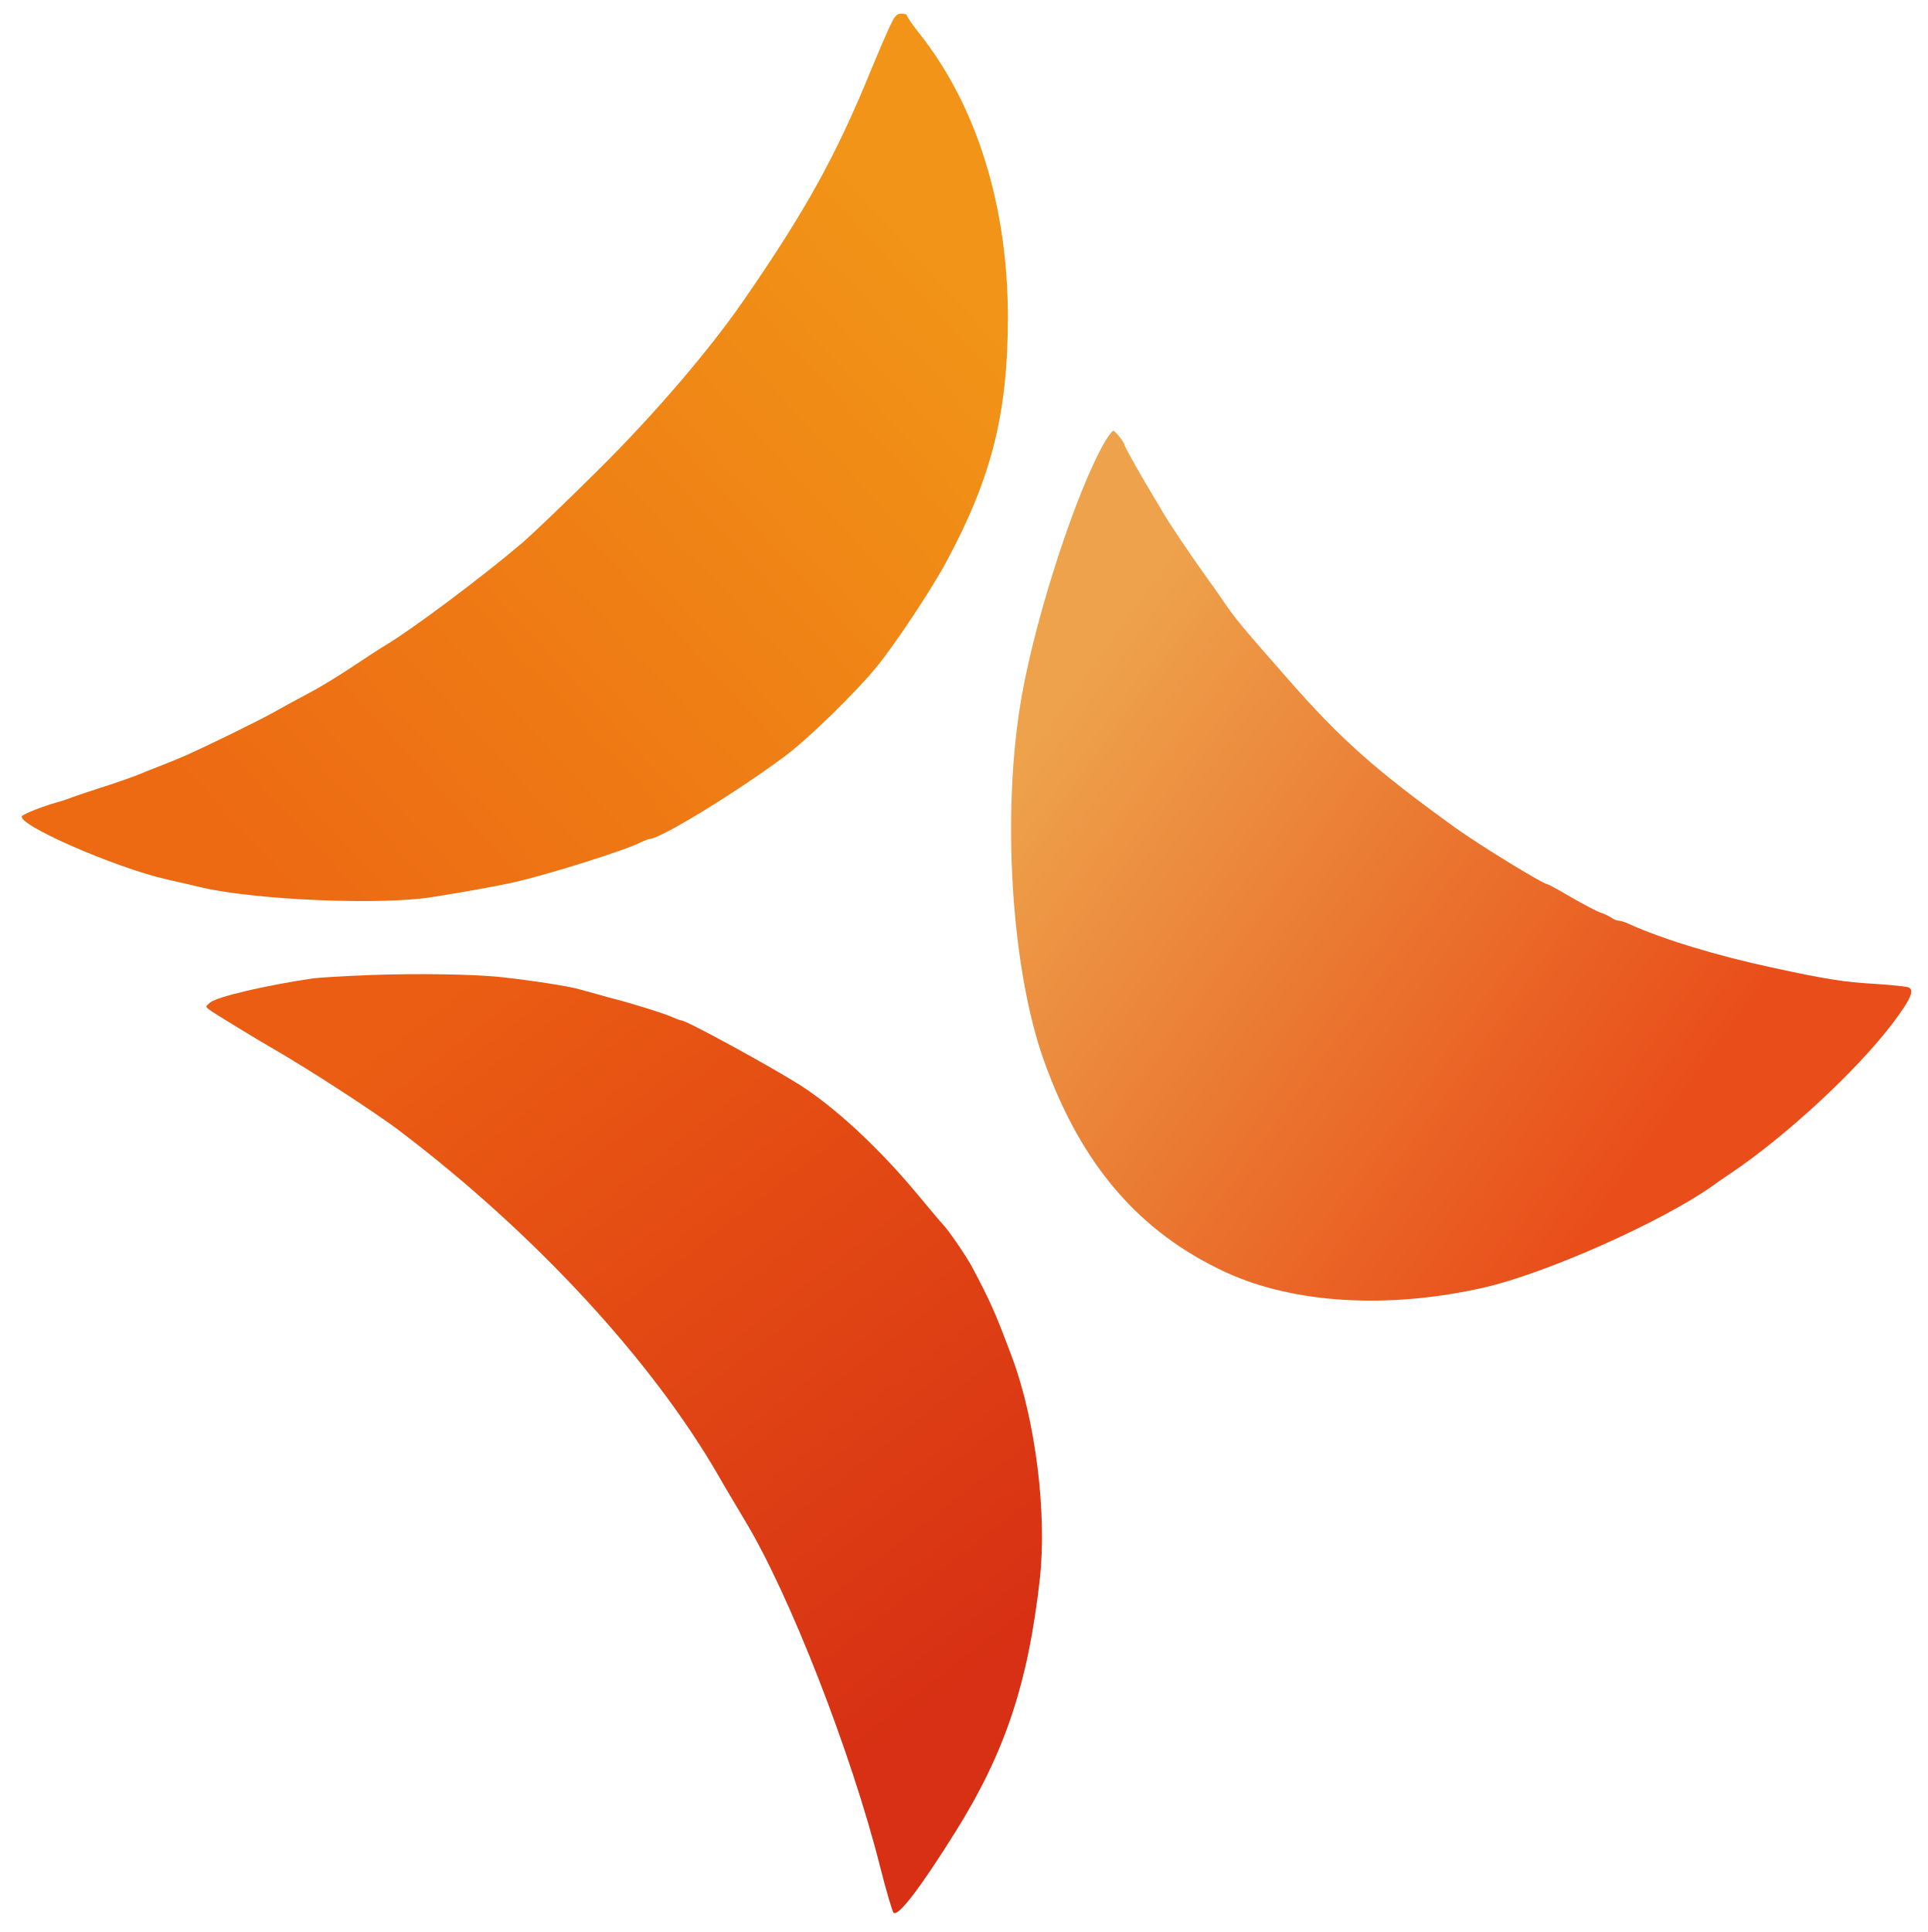
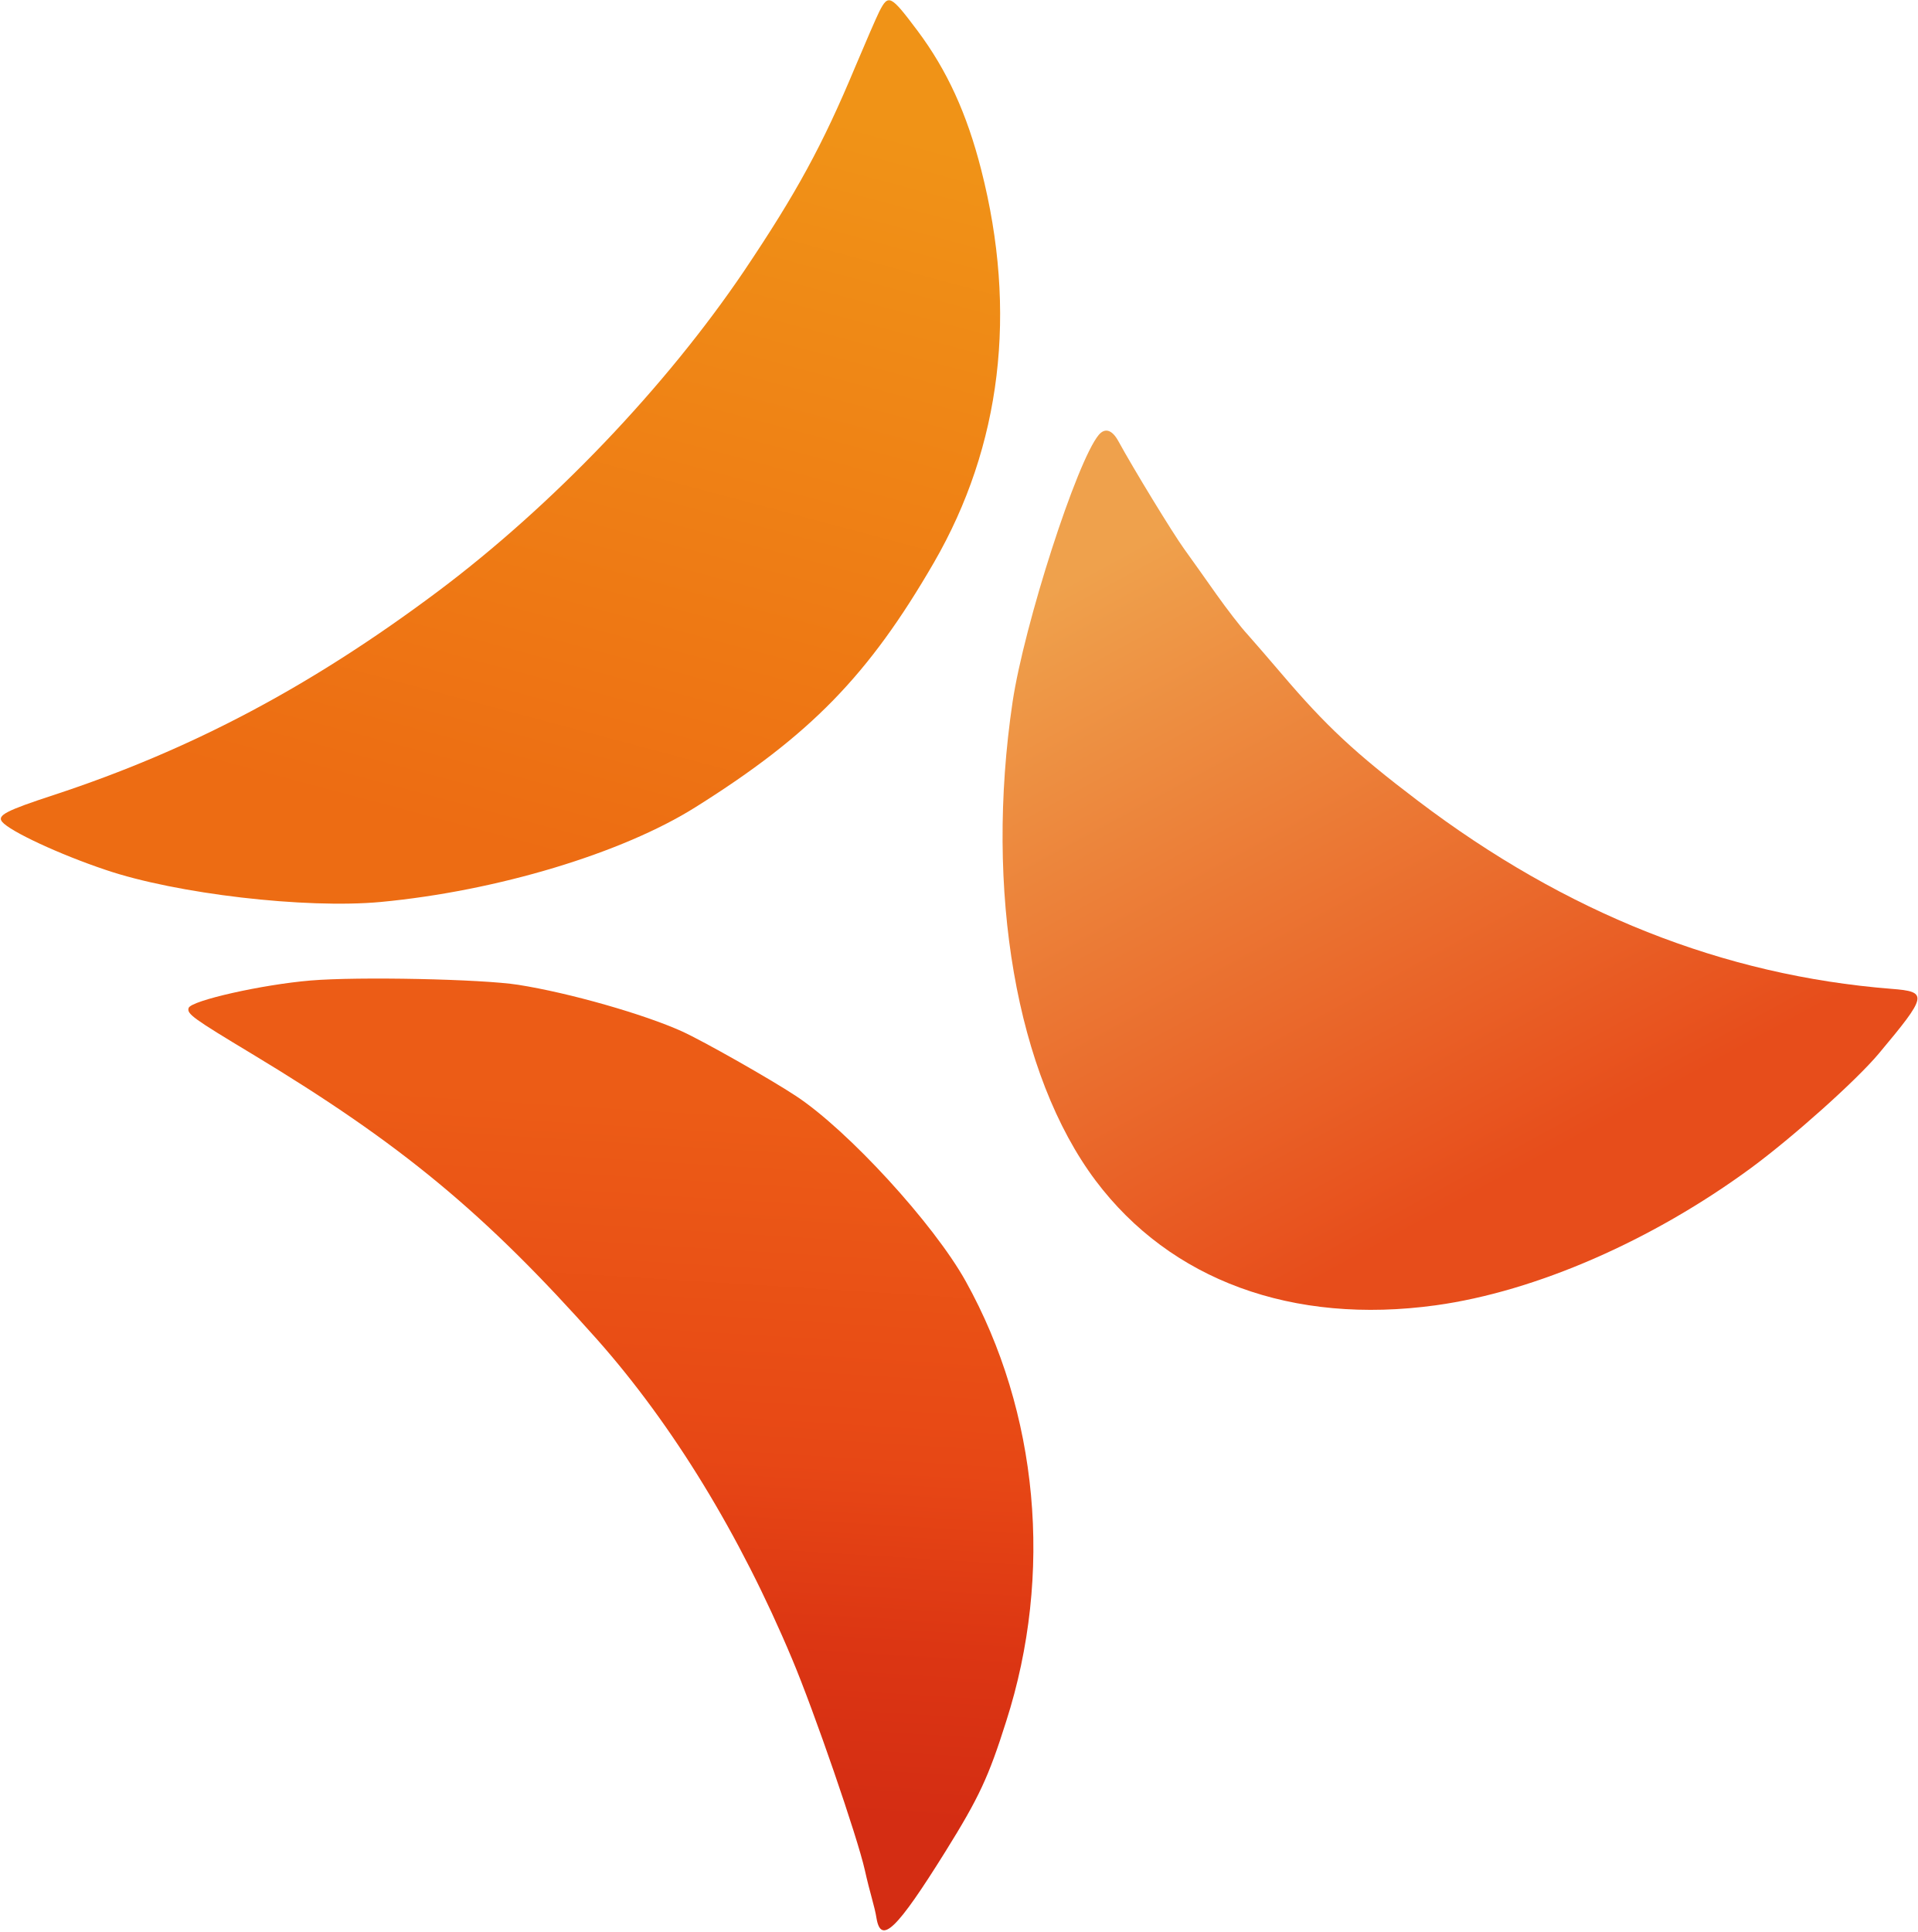
- <svg xmlns="http://www.w3.org/2000/svg" viewBox="19 22 850 852">
+ <svg xmlns="http://www.w3.org/2000/svg" viewBox="39 157 806 812">
  <defs>
-     <linearGradient id="g0" gradientUnits="userSpaceOnUse" x1="31" y1="384" x2="417" y2="29">
-       <stop offset="0.12" stop-color="#ed6a13" />
-       <stop offset="0.88" stop-color="#f19417" />
+     <linearGradient id="g0" gradientUnits="userSpaceOnUse" x1="265" y1="571" x2="378" y2="148">
+       <stop offset="0.12" stop-color="#ed6c13" />
+       <stop offset="0.88" stop-color="#f09317" />
    </linearGradient>
-     <linearGradient id="g1" gradientUnits="userSpaceOnUse" x1="859" y1="465" x2="509" y2="213">
-       <stop offset="0.12" stop-color="#e94d19" />
-       <stop offset="0.5" stop-color="#ea7831" />
-       <stop offset="0.88" stop-color="#eea24c" />
+     <linearGradient id="g1" gradientUnits="userSpaceOnUse" x1="677" y1="705" x2="483" y2="349">
+       <stop offset="0.12" stop-color="#e74d1b" />
+       <stop offset="0.88" stop-color="#efa14c" />
    </linearGradient>
-     <linearGradient id="g2" gradientUnits="userSpaceOnUse" x1="417" y1="862" x2="110" y2="465">
-       <stop offset="0.12" stop-color="#d73014" />
-       <stop offset="0.88" stop-color="#eb5d13" />
+     <linearGradient id="g2" gradientUnits="userSpaceOnUse" x1="339" y1="964" x2="363" y2="577">
+       <stop offset="0.12" stop-color="#d42d13" />
+       <stop offset="0.31" stop-color="#dc3613" />
+       <stop offset="0.5" stop-color="#e74715" />
+       <stop offset="0.88" stop-color="#ec5c16" />
    </linearGradient>
  </defs>
-   <path fill="url(#g0)" fill-rule="evenodd" d="M 410.9 34.8 C 409.2 38.5, 405.8 46.5, 403.3 52.5 C 387.8 90.6, 374.2 115.1, 346.6 155 C 331.4 176.9, 307.6 204.7, 283 229.1 C 268.8 243.2, 253.3 258.1, 248.5 262.1 C 231.4 276.6, 201.6 298.9, 189.9 306 C 186.7 307.9, 179.7 312.5, 174.3 316.1 C 168.9 319.7, 160.5 324.9, 155.5 327.5 C 150.6 330.1, 144 333.7, 141 335.4 C 138 337.2, 129.2 341.6, 121.5 345.4 C 103 354.4, 100 355.7, 88.8 360.1 C 86.1 361.2, 81.6 362.9, 78.8 364.1 C 75.9 365.2, 68.8 367.7, 63 369.5 C 57.2 371.4, 51.2 373.4, 49.5 374.1 C 47.9 374.7, 45.2 375.6, 43.5 376 C 37.6 377.7, 29.8 380.8, 28.8 381.8 C 25.4 385.2, 69.3 404.5, 92.5 409.8 C 97.5 410.9, 104.7 412.6, 108.5 413.5 C 132.3 418.9, 186.4 421.2, 209 417.7 C 221.3 415.8, 240.3 412.4, 246 411 C 261.7 407.4, 295.3 396.8, 301.7 393.4 C 303.3 392.7, 304.9 392, 305.4 392 C 310.1 392, 343.5 371.6, 365 355.6 C 375.3 348, 397 326.8, 406.1 315.5 C 414.4 305.2, 430.3 281.2, 436.7 269.1 C 456.4 232.4, 463.5 204, 463.5 162 C 463.5 112.9, 449.8 68.9, 424.8 37.2 C 421.6 33.2, 419 29.4, 419 28.9 C 419 28.4, 417.9 28, 416.5 28 C 414.4 28, 413.5 29.1, 410.9 34.8" />
-   <path fill="url(#g1)" fill-rule="evenodd" d="M 506.4 216.6 C 494 237.8, 476 292.8, 469.6 329 C 460.6 379.9, 464.9 449.4, 479.5 490 C 495.9 535.8, 521.6 565.6, 559.9 583.2 C 589.8 596.9, 631.3 599.4, 673.5 589.8 C 700.7 583.6, 751.5 561, 774.1 545.1 C 776.5 543.3, 780.1 540.9, 782 539.6 C 806.4 523.3, 837.9 494.1, 853.6 473.4 C 861.6 462.8, 863.3 458.9, 860.9 457.5 C 860.3 457.1, 853.7 456.4, 846.2 455.9 C 832.3 455.1, 824.6 453.9, 801.5 448.9 C 776.6 443.6, 752.2 436.2, 737.3 429.4 C 735.6 428.6, 733.6 428, 732.8 428 C 732.1 428, 730.6 427.4, 729.5 426.6 C 728.4 425.9, 726.4 424.9, 725 424.5 C 723.6 424.1, 717.9 421.1, 712.3 417.9 C 706.7 414.6, 701.9 412, 701.6 412 C 699.7 412, 672.3 395.2, 661.2 387.3 C 625.7 361.7, 610.4 348.2, 586.7 321.1 C 565.3 296.7, 563.7 294.8, 557.8 286 C 555.7 283, 552.2 278, 550 275 C 544.6 267.5, 533.6 251.2, 531.6 247.5 C 530.7 245.9, 528.9 242.9, 527.7 240.9 C 523.8 234.6, 515 219.1, 515 218.4 C 515 217.3, 510.9 212, 510 212 C 509.5 212, 507.9 214.1, 506.4 216.6" />
-   <path fill="url(#g2)" fill-rule="evenodd" d="M 182 452 C 171.3 452.4, 160.3 453.1, 157.5 453.4 C 136.3 456.5, 114.9 461.5, 111.7 464.1 C 109.5 465.9, 109.5 465.9, 111.5 467.4 C 113.5 468.9, 133 480.8, 139.5 484.5 C 154 492.8, 185.1 512.9, 195.5 520.9 C 255 566.1, 306.6 622, 336 673 C 338.3 677.1, 343.7 686.1, 347.8 693 C 367.2 725.2, 394.3 794.5, 407.1 845 C 409.8 855.7, 412.5 864.9, 413.1 865.5 C 415.1 867.4, 425 854.4, 440.2 830.1 C 462.2 795, 472.4 764.5, 477.6 718.2 C 480.8 689.5, 475.7 648.5, 465.5 621 C 458 600.9, 455.8 596, 447.7 580.7 C 445.1 575.9, 437.2 564.3, 434.7 561.8 C 434 561.1, 429.1 555.3, 423.8 548.9 C 406.8 528.4, 387.3 510.3, 371.5 500.3 C 357.6 491.6, 321.7 472, 319.5 472 C 319.1 472, 317.4 471.4, 315.7 470.6 C 311.5 468.8, 298.5 464.7, 288 462 C 283.3 460.7, 277.5 459.1, 275 458.4 C 270.5 457, 255 454.6, 241 453 C 228.9 451.6, 202.9 451.2, 182 452" />
+   <path fill="url(#g0)" fill-rule="evenodd" d="M 408.6 161.8 C 407.3 164.4, 402.8 174.8, 398.5 185 C 384.7 218.1, 373.7 238.2, 351.8 270.8 C 318.9 319.5, 271.3 369.4, 223 405.6 C 169.8 445.4, 119.7 472, 61.7 491.1 C 41.5 497.7, 37.7 499.7, 39.9 502.4 C 43.2 506.4, 64 516.1, 83.4 522.6 C 113.1 532.7, 167.4 539, 198.9 536.1 C 247.9 531.5, 300.6 515.6, 331.4 496.2 C 379.7 465.9, 404.1 440.8, 431.5 393.5 C 459.9 344.4, 466.7 288.1, 451.4 228.3 C 445.4 204.8, 437.1 186.6, 424.7 170 C 413.3 154.8, 412.4 154.4, 408.6 161.8" />
+   <path fill="url(#g1)" fill-rule="evenodd" d="M 500.8 339.8 C 491.6 350.8, 469.5 419.4, 464.6 452 C 452.8 531.5, 466.2 608.8, 499.5 653.2 C 531 695.1, 582.3 713.9, 642.5 705.6 C 684.5 699.8, 733.5 678.4, 775.1 647.8 C 792.7 634.8, 819 611.3, 828.6 599.9 C 849.2 575.3, 849.5 573.8, 834 572.6 C 763.4 567, 697.2 540.8, 635 493.6 C 608.5 473.5, 596.3 462.1, 577.5 440 C 572.6 434.2, 566.2 426.9, 563.4 423.7 C 560.5 420.6, 554.6 412.9, 550.2 406.7 C 545.9 400.6, 539.8 392, 536.7 387.7 C 531.8 380.9, 515.5 354.2, 509 342.3 C 506.4 337.6, 503.4 336.7, 500.8 339.8" />
+   <path fill="url(#g2)" fill-rule="evenodd" d="M 169.5 569.1 C 149.2 570.8, 119.5 577.5, 118.3 580.6 C 117.4 583.1, 120.1 585, 145 600 C 207.7 637.8, 242.7 666.8, 290 720 C 321.8 755.9, 350 802, 371.9 854.2 C 381.1 876, 399.4 929.1, 402.5 943 C 403.4 947.1, 404.8 952.5, 405.5 955 C 406.2 957.5, 407.1 961.1, 407.4 963.2 C 409.3 974.4, 415.9 968, 436.3 935.3 C 450.5 912.5, 454.5 903.9, 461.9 880.5 C 481.8 818.5, 475.5 750.5, 444.9 695.5 C 431.5 671.4, 395.4 632, 373.5 617.6 C 362.9 610.6, 334.7 594.6, 325.7 590.5 C 309.8 583.3, 278.4 574.3, 256.8 570.9 C 241.6 568.5, 189.5 567.4, 169.5 569.1" />
</svg>
